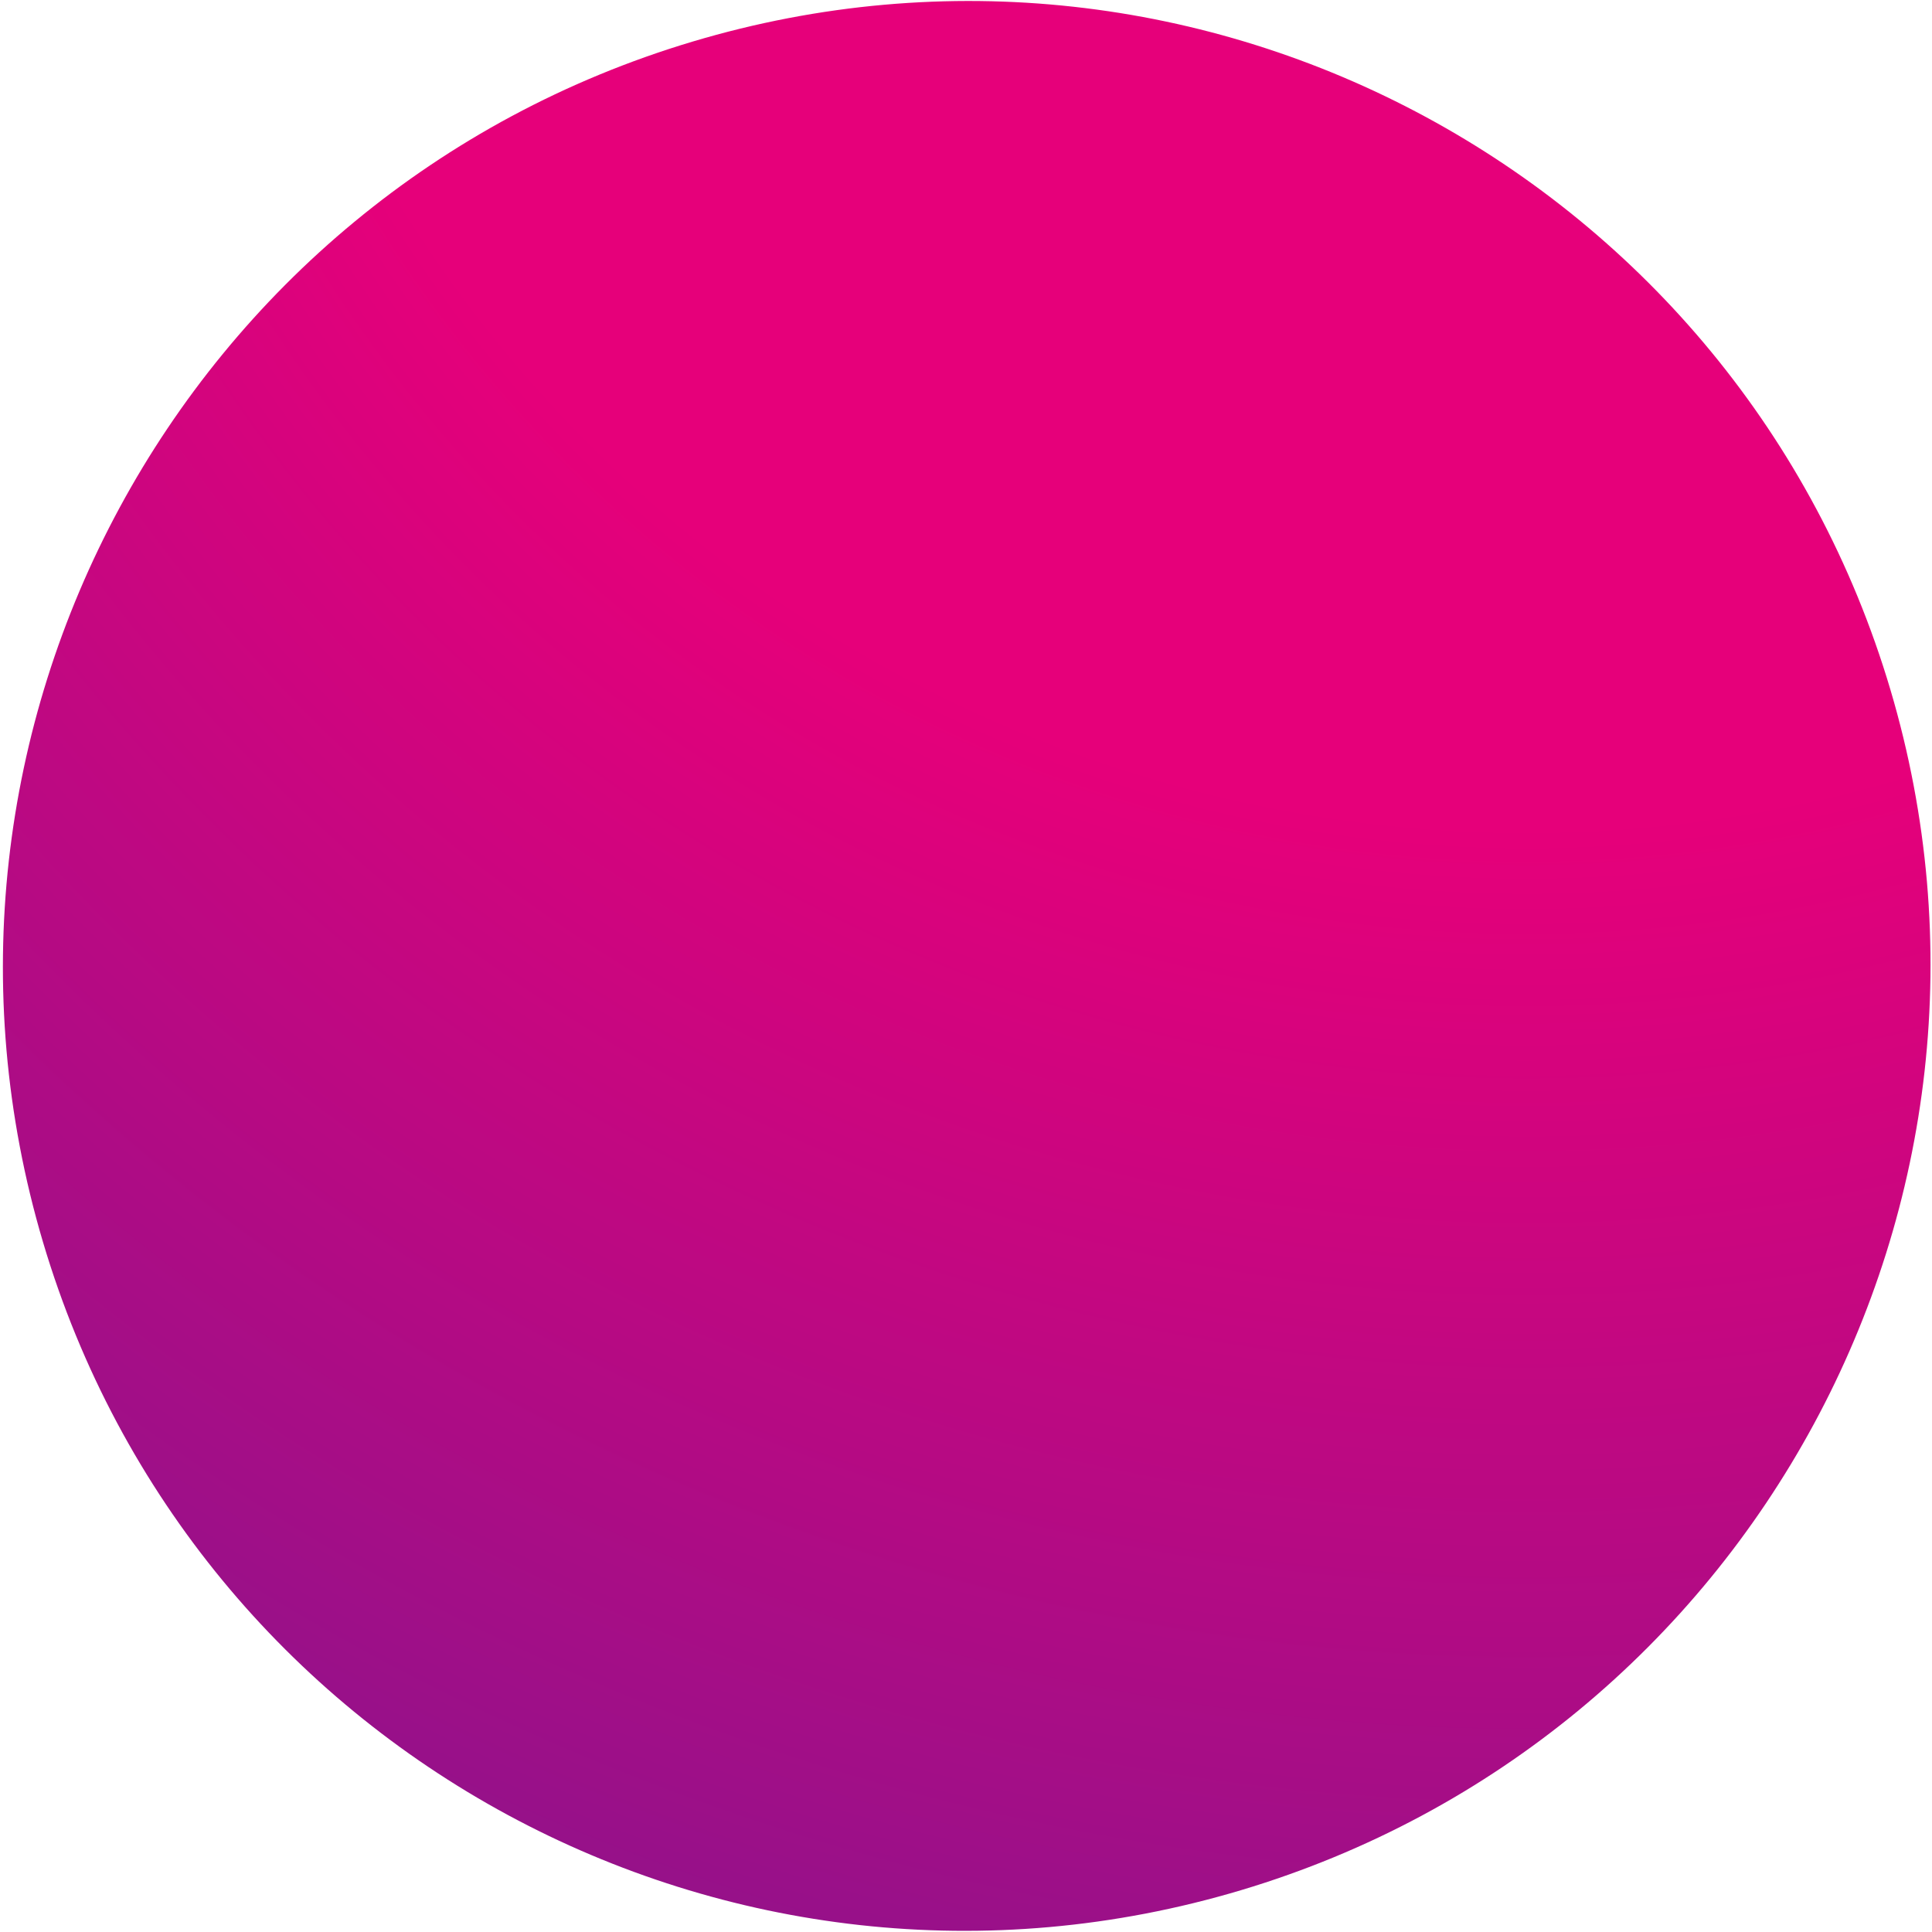
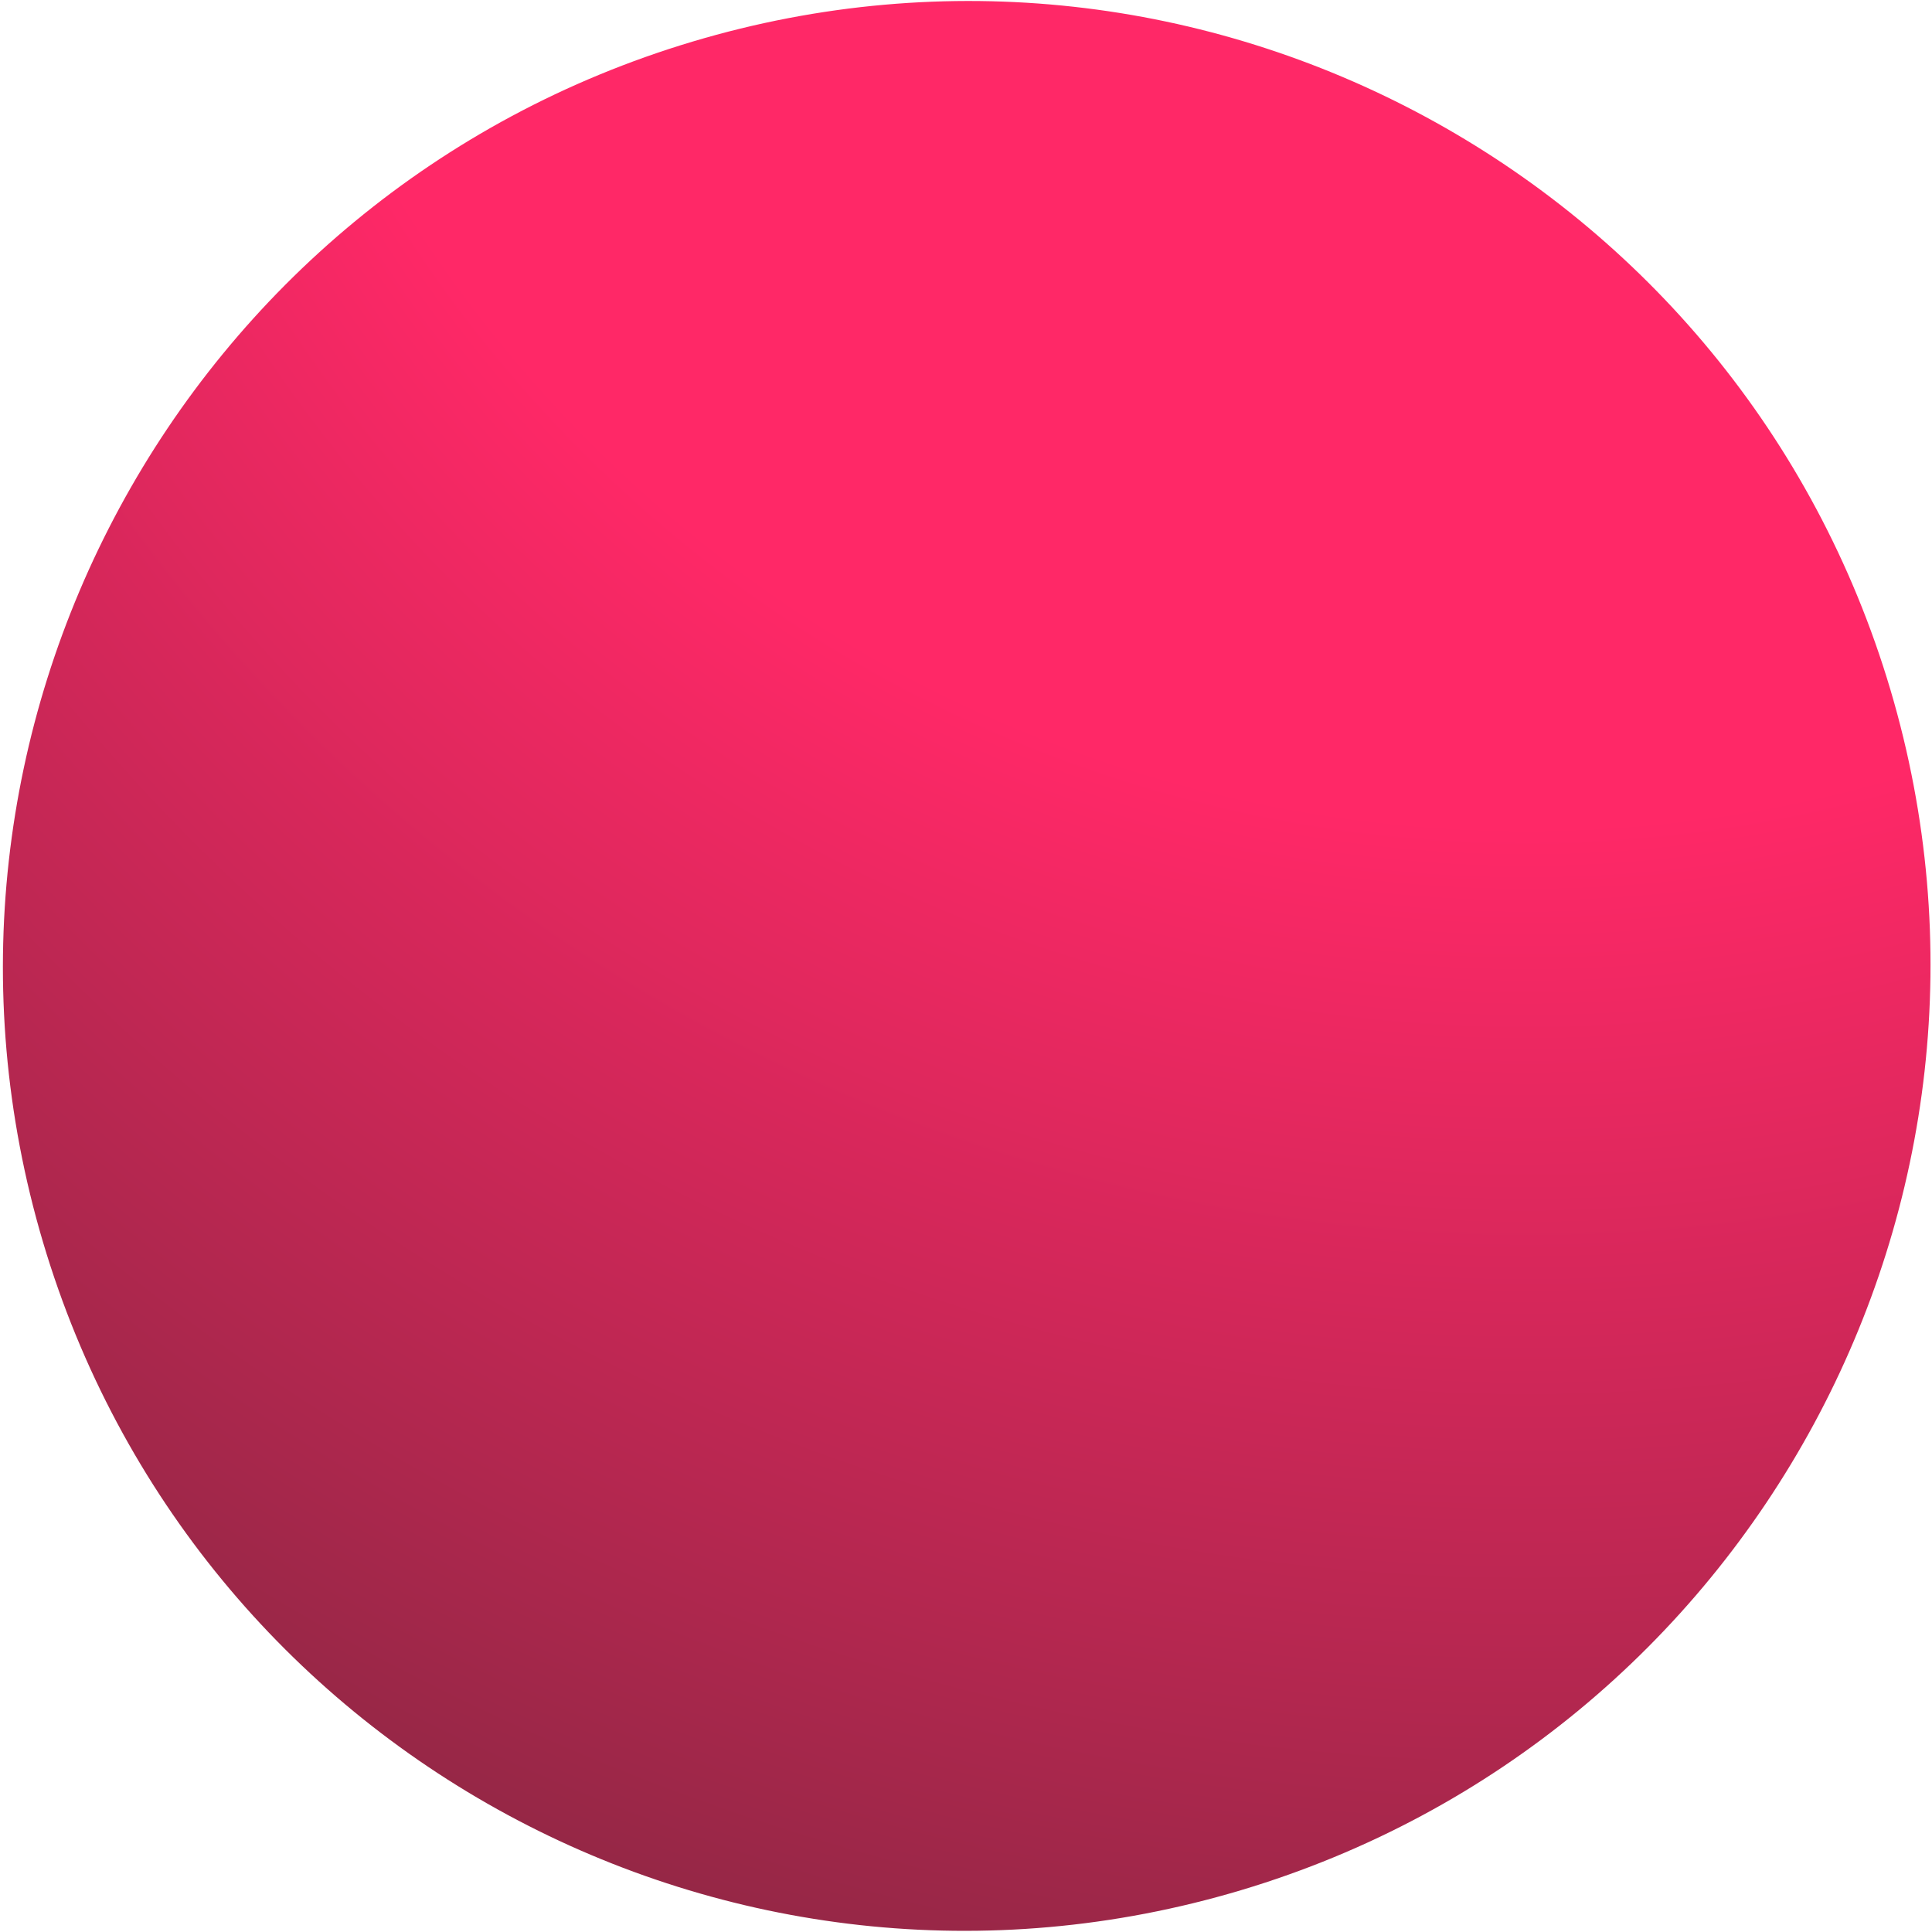
<svg xmlns="http://www.w3.org/2000/svg" width="513" height="513" viewBox="0 0 513 513" fill="none">
  <ellipse cx="256" cy="256" rx="256" ry="256" transform="matrix(0.958073 -0.286525 0.284503 0.958675 -61.4111 84.4078)" fill="url(#paint0_radial_101_138)" />
  <defs>
    <radialGradient id="paint0_radial_101_138" cx="0" cy="0" r="1" gradientUnits="userSpaceOnUse" gradientTransform="translate(491.948 -75.3688) rotate(131.006) scale(983.305 983.305)">
-       <stop offset="0.349" stop-color="#E6007A" />
-       <stop offset="1" stop-color="#442299" />
+       <stop offset="0.349" stop-color="#ff2867" />
+       <stop offset="1" stop-color="#292524" />
    </radialGradient>
  </defs>
</svg>
